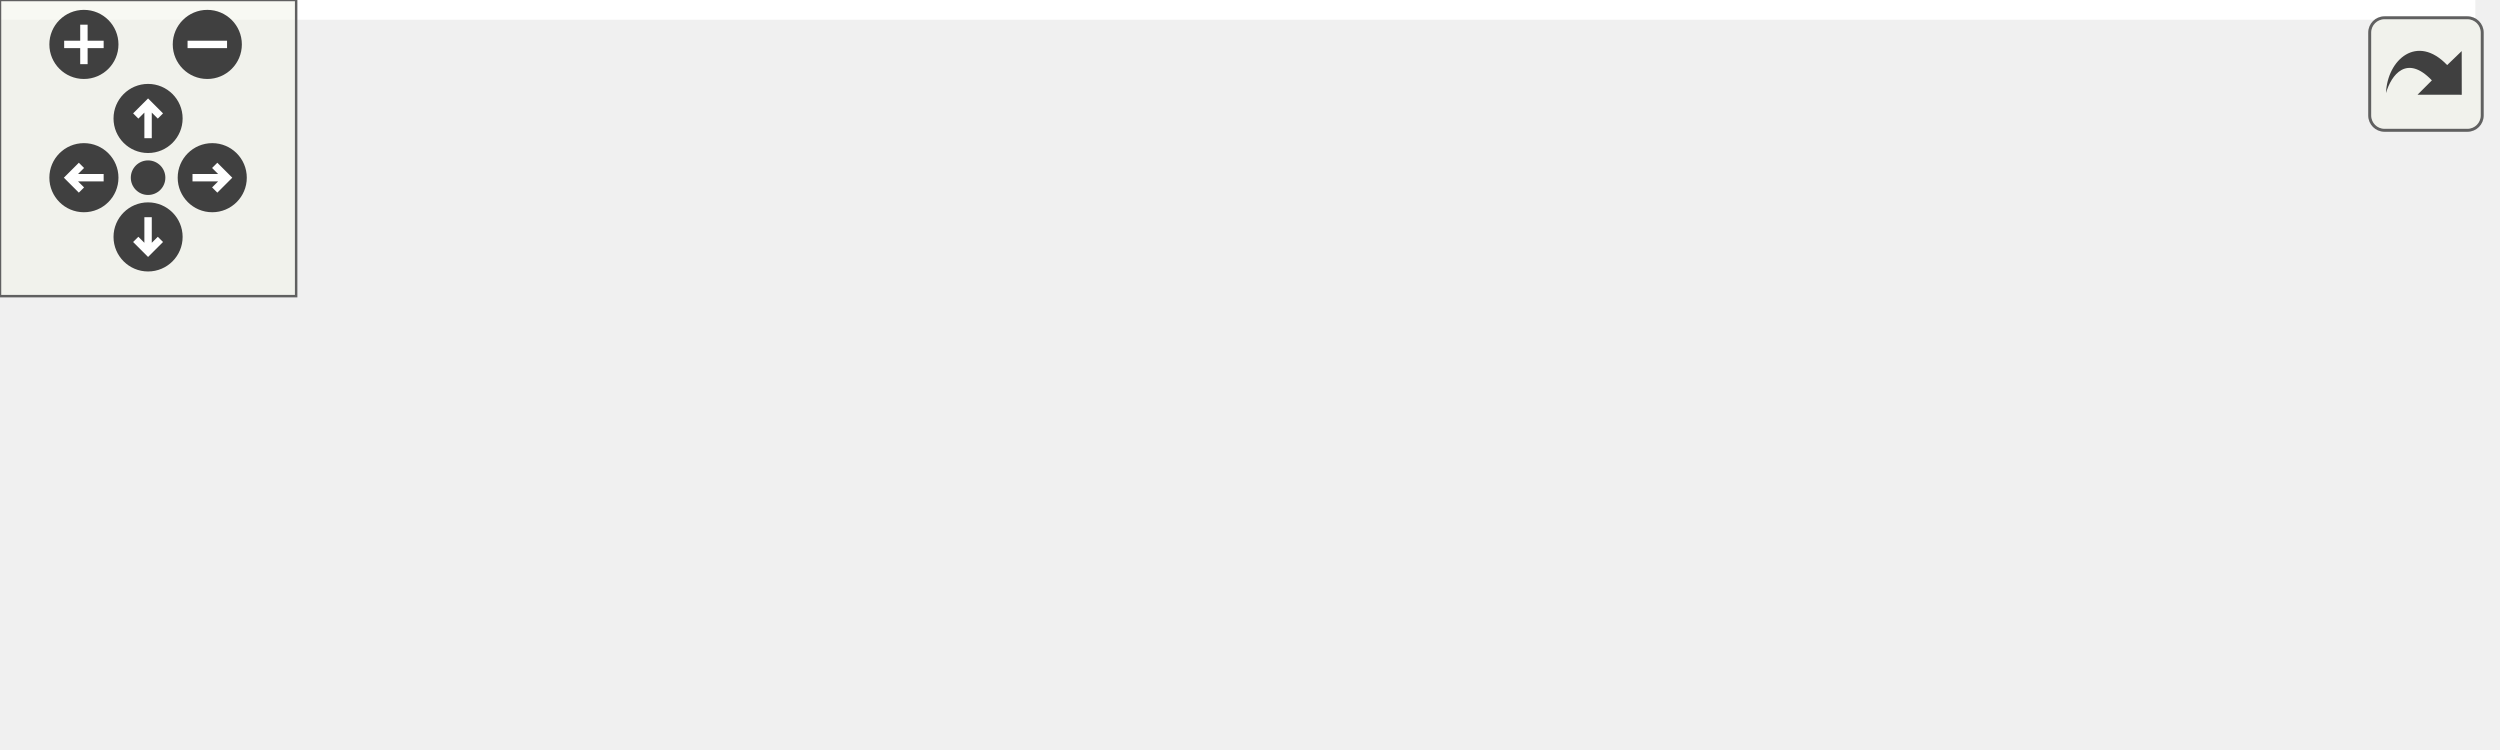
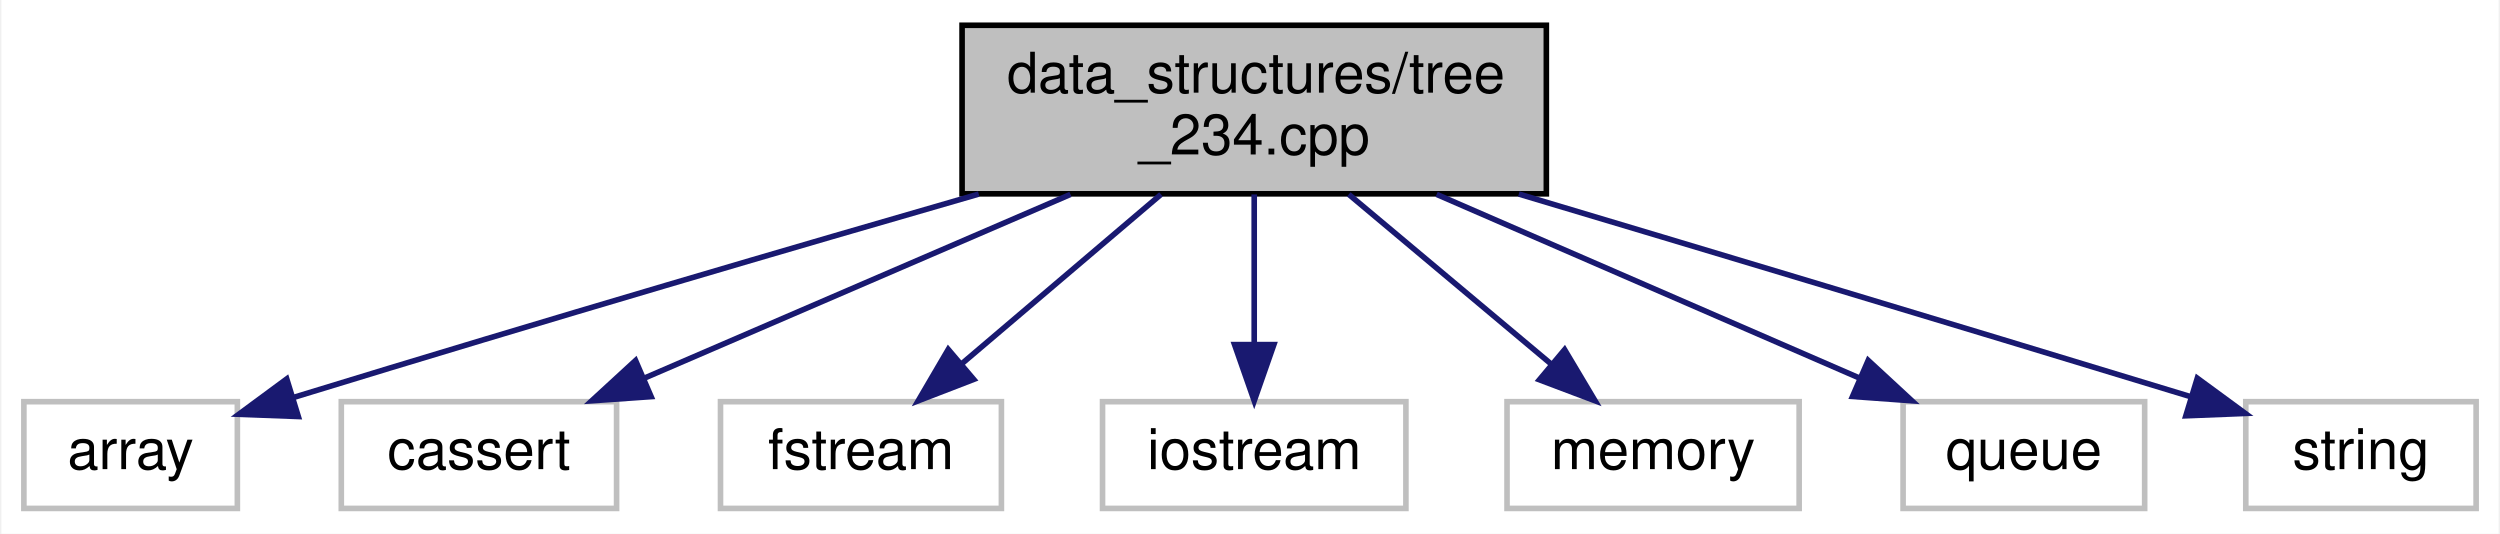
- <svg xmlns="http://www.w3.org/2000/svg" xmlns:xlink="http://www.w3.org/1999/xlink" id="main" version="1.1" xml:space="preserve">
-   <style type="text/css">
- .edge:hover path { stroke: red; }
- .edge:hover polygon { stroke: red; fill: red; }
- </style>
-   <defs>
-     <circle id="rim" cx="0" cy="0" r="7" />
-     <circle id="rim2" cx="0" cy="0" r="3.5" />
-     <g id="zoomPlus">
-       <use xlink:href="#rim" fill="#404040">
-         <set attributeName="fill" to="#808080" begin="zoomplus.mouseover" end="zoomplus.mouseout" />
-       </use>
-       <path d="M-4,0h8M0,-4v8" fill="none" stroke="white" stroke-width="1.5" pointer-events="none" />
-     </g>
-     <g id="zoomMin">
-       <use xlink:href="#rim" fill="#404040">
-         <set attributeName="fill" to="#808080" begin="zoomminus.mouseover" end="zoomminus.mouseout" />
-       </use>
-       <path d="M-4,0h8" fill="none" stroke="white" stroke-width="1.5" pointer-events="none" />
-     </g>
-     <g id="dirArrow">
-       <path fill="none" stroke="white" stroke-width="1.5" d="M0,-3.0v7 M-2.5,-0.5L0,-3.0L2.5,-0.5" />
-     </g>
-     <g id="resetDef">
-       <use xlink:href="#rim2" fill="#404040">
-         <set attributeName="fill" to="#808080" begin="reset.mouseover" end="reset.mouseout" />
-       </use>
-     </g>
-   </defs>
-   <svg id="graph" class="graph">
-     <g id="viewport">
-       <polygon fill="white" stroke="transparent" points="-4,4 -4,-91 501.5,-91 501.5,4 -4,4" />
-       <g id="node1" class="node">
-         <g id="a_node1">
-           <a xlink:title="A demo 2-3-4 tree implementation.">
-             <polygon fill="#bfbfbf" stroke="black" points="193,-56.5 193,-86.5 297,-86.5 297,-56.5 193,-56.5" />
-             <text text-anchor="start" x="201" y="-74.5" font-family="Helvetica,sans-Serif" font-size="10.00">data_structures/tree</text>
-             <text text-anchor="middle" x="245" y="-63.5" font-family="Helvetica,sans-Serif" font-size="10.00">_234.cpp</text>
-           </a>
-         </g>
-       </g>
-       <g id="node2" class="node">
-         <g id="a_node2">
-           <a xlink:title=" ">
-             <polygon fill="white" stroke="#bfbfbf" points="0,-0.5 0,-19.5 38,-19.5 38,-0.5 0,-0.5" />
-             <text text-anchor="middle" x="19" y="-7.5" font-family="Helvetica,sans-Serif" font-size="10.00">array</text>
-           </a>
-         </g>
-       </g>
-       <g id="edge1" class="edge">
-         <path fill="none" stroke="midnightblue" d="M192.65,-58.08C154.87,-48.9 102.44,-35.73 48.05,-20.18" />
-         <polygon fill="midnightblue" stroke="midnightblue" points="48.81,-16.76 38.23,-17.35 46.87,-23.48 48.81,-16.76" />
-       </g>
-       <g id="node3" class="node">
-         <g id="a_node3">
-           <a xlink:title=" ">
-             <polygon fill="white" stroke="#bfbfbf" points="56.5,-0.5 56.5,-19.5 105.5,-19.5 105.5,-0.5 56.5,-0.5" />
-             <text text-anchor="middle" x="81" y="-7.5" font-family="Helvetica,sans-Serif" font-size="10.00">cassert</text>
-           </a>
-         </g>
-       </g>
-       <g id="edge2" class="edge">
-         <path fill="none" stroke="midnightblue" d="M206.13,-56.4C178.25,-46.28 141.06,-32.79 114.49,-23.15" />
-         <polygon fill="midnightblue" stroke="midnightblue" points="115.46,-19.78 104.86,-19.66 113.07,-26.36 115.46,-19.78" />
-       </g>
-       <g id="node4" class="node">
-         <g id="a_node4">
-           <a xlink:title=" ">
-             <polygon fill="white" stroke="#bfbfbf" points="123.5,-0.5 123.5,-19.5 166.5,-19.5 166.5,-0.5 123.5,-0.5" />
-             <text text-anchor="middle" x="145" y="-7.5" font-family="Helvetica,sans-Serif" font-size="10.00">cstdio</text>
-           </a>
-         </g>
-       </g>
-       <g id="edge3" class="edge">
-         <path fill="none" stroke="midnightblue" d="M221.3,-56.4C205.27,-46.86 184.2,-34.32 168.26,-24.84" />
-         <polygon fill="midnightblue" stroke="midnightblue" points="169.93,-21.76 159.55,-19.66 166.36,-27.78 169.93,-21.76" />
-       </g>
-       <g id="node5" class="node">
-         <g id="a_node5">
-           <a xlink:title=" ">
-             <polygon fill="white" stroke="#bfbfbf" points="185,-0.5 185,-19.5 235,-19.5 235,-0.5 185,-0.5" />
-             <text text-anchor="middle" x="210" y="-7.5" font-family="Helvetica,sans-Serif" font-size="10.00">fstream</text>
-           </a>
-         </g>
-       </g>
-       <g id="edge4" class="edge">
-         <path fill="none" stroke="midnightblue" d="M236.71,-56.4C231.78,-48.02 225.49,-37.33 220.25,-28.42" />
-         <polygon fill="midnightblue" stroke="midnightblue" points="223.18,-26.5 215.09,-19.66 217.15,-30.05 223.18,-26.5" />
-       </g>
-       <g id="node6" class="node">
-         <g id="a_node6">
-           <a xlink:title=" ">
-             <polygon fill="white" stroke="#bfbfbf" points="253,-0.5 253,-19.5 307,-19.5 307,-0.5 253,-0.5" />
-             <text text-anchor="middle" x="280" y="-7.5" font-family="Helvetica,sans-Serif" font-size="10.00">iostream</text>
-           </a>
-         </g>
-       </g>
-       <g id="edge5" class="edge">
-         <path fill="none" stroke="midnightblue" d="M253.29,-56.4C258.22,-48.02 264.51,-37.33 269.75,-28.42" />
-         <polygon fill="midnightblue" stroke="midnightblue" points="272.85,-30.05 274.91,-19.66 266.82,-26.5 272.85,-30.05" />
-       </g>
-       <g id="node7" class="node">
-         <g id="a_node7">
-           <a xlink:title=" ">
-             <polygon fill="white" stroke="#bfbfbf" points="325,-0.5 325,-19.5 377,-19.5 377,-0.5 325,-0.5" />
-             <text text-anchor="middle" x="351" y="-7.5" font-family="Helvetica,sans-Serif" font-size="10.00">memory</text>
-           </a>
-         </g>
-       </g>
-       <g id="edge6" class="edge">
-         <path fill="none" stroke="midnightblue" d="M270.12,-56.4C287.27,-46.77 309.86,-34.09 326.81,-24.58" />
-         <polygon fill="midnightblue" stroke="midnightblue" points="328.57,-27.6 335.58,-19.66 325.14,-21.5 328.57,-27.6" />
-       </g>
-       <g id="node8" class="node">
-         <g id="a_node8">
-           <a xlink:title=" ">
-             <polygon fill="white" stroke="#bfbfbf" points="395.5,-0.5 395.5,-19.5 438.5,-19.5 438.5,-0.5 395.5,-0.5" />
-             <text text-anchor="middle" x="417" y="-7.5" font-family="Helvetica,sans-Serif" font-size="10.00">queue</text>
-           </a>
-         </g>
-       </g>
-       <g id="edge7" class="edge">
-         <path fill="none" stroke="midnightblue" d="M285.76,-56.4C316.37,-45.81 357.68,-31.52 385.71,-21.82" />
-         <polygon fill="midnightblue" stroke="midnightblue" points="387.09,-25.05 395.4,-18.47 384.8,-18.43 387.09,-25.05" />
-       </g>
-       <g id="node9" class="node">
-         <g id="a_node9">
-           <a xlink:title=" ">
-             <polygon fill="white" stroke="#bfbfbf" points="456.5,-0.5 456.5,-19.5 497.5,-19.5 497.5,-0.5 456.5,-0.5" />
-             <text text-anchor="middle" x="477" y="-7.5" font-family="Helvetica,sans-Serif" font-size="10.00">string</text>
-           </a>
-         </g>
-       </g>
-       <g id="edge8" class="edge">
-         <path fill="none" stroke="midnightblue" d="M297.37,-58.34C336.24,-49.12 390.75,-35.77 446.72,-20.25" />
-         <polygon fill="midnightblue" stroke="midnightblue" points="447.76,-23.6 456.45,-17.54 445.87,-16.85 447.76,-23.6" />
+ <svg xmlns="http://www.w3.org/2000/svg" xmlns:xlink="http://www.w3.org/1999/xlink" width="445pt" height="95pt" viewBox="0.00 0.00 444.50 95.00">
+   <g id="graph0" class="graph" transform="scale(1 1) rotate(0) translate(4 91)">
+     <polygon fill="white" stroke="transparent" points="-4,4 -4,-91 440.5,-91 440.5,4 -4,4" />
+     <g id="node1" class="node">
+       <g id="a_node1">
+         <a xlink:title="A demo 2-3-4 tree implementation.">
+           <polygon fill="#bfbfbf" stroke="black" points="167,-56.5 167,-86.5 271,-86.5 271,-56.5 167,-56.5" />
+           <text text-anchor="start" x="175" y="-74.5" font-family="Helvetica,sans-Serif" font-size="10.00">data_structures/tree</text>
+           <text text-anchor="middle" x="219" y="-63.5" font-family="Helvetica,sans-Serif" font-size="10.00">_234.cpp</text>
+         </a>
      </g>
    </g>
-   </svg>
-   <g id="navigator" transform="translate(0 0)" fill="#404254">
-     <rect fill="#f2f5e9" fill-opacity="0.5" stroke="#606060" stroke-width=".5" x="0" y="0" width="60" height="60" />
-     <use id="zoomplus" xlink:href="#zoomPlus" x="17" y="9" />
-     <use id="zoomminus" xlink:href="#zoomMin" x="42" y="9" />
-     <use id="reset" xlink:href="#resetDef" x="30" y="36" />
-     <g id="arrowUp" xlink:href="#dirArrow" transform="translate(30 24)">
-       <use xlink:href="#rim" fill="#404040">
-         <set attributeName="fill" to="#808080" begin="arrowUp.mouseover" end="arrowUp.mouseout" />
-       </use>
-       <path fill="none" stroke="white" stroke-width="1.5" d="M0,-3.0v7 M-2.5,-0.5L0,-3.0L2.5,-0.5" />
+     <g id="node2" class="node">
+       <g id="a_node2">
+         <a xlink:title=" ">
+           <polygon fill="white" stroke="#bfbfbf" points="0,-0.5 0,-19.5 38,-19.5 38,-0.5 0,-0.5" />
+           <text text-anchor="middle" x="19" y="-7.5" font-family="Helvetica,sans-Serif" font-size="10.00">array</text>
+         </a>
+       </g>
    </g>
-     <g id="arrowRight" xlink:href="#dirArrow" transform="rotate(90) translate(36 -43)">
-       <use xlink:href="#rim" fill="#404040">
-         <set attributeName="fill" to="#808080" begin="arrowRight.mouseover" end="arrowRight.mouseout" />
-       </use>
-       <path fill="none" stroke="white" stroke-width="1.5" d="M0,-3.0v7 M-2.5,-0.5L0,-3.0L2.5,-0.5" />
+     <g id="edge1" class="edge">
+       <path fill="none" stroke="midnightblue" d="M169.97,-56.46C137.72,-47.15 94.37,-34.48 47.91,-20.23" />
+       <polygon fill="midnightblue" stroke="midnightblue" points="48.85,-16.86 38.26,-17.26 46.79,-23.55 48.85,-16.86" />
    </g>
-     <g id="arrowDown" xlink:href="#dirArrow" transform="rotate(180) translate(-30 -48)">
-       <use xlink:href="#rim" fill="#404040">
-         <set attributeName="fill" to="#808080" begin="arrowDown.mouseover" end="arrowDown.mouseout" />
-       </use>
-       <path fill="none" stroke="white" stroke-width="1.5" d="M0,-3.0v7 M-2.5,-0.5L0,-3.0L2.5,-0.5" />
+     <g id="node3" class="node">
+       <g id="a_node3">
+         <a xlink:title=" ">
+           <polygon fill="white" stroke="#bfbfbf" points="56.5,-0.5 56.5,-19.5 105.5,-19.5 105.5,-0.5 56.5,-0.5" />
+           <text text-anchor="middle" x="81" y="-7.5" font-family="Helvetica,sans-Serif" font-size="10.00">cassert</text>
+         </a>
+       </g>
    </g>
-     <g id="arrowLeft" xlink:href="#dirArrow" transform="rotate(270) translate(-36 17)">
-       <use xlink:href="#rim" fill="#404040">
-         <set attributeName="fill" to="#808080" begin="arrowLeft.mouseover" end="arrowLeft.mouseout" />
-       </use>
-       <path fill="none" stroke="white" stroke-width="1.5" d="M0,-3.0v7 M-2.5,-0.5L0,-3.0L2.5,-0.5" />
+     <g id="edge2" class="edge">
+       <path fill="none" stroke="midnightblue" d="M186.3,-56.4C163.25,-46.46 132.64,-33.26 110.37,-23.66" />
+       <polygon fill="midnightblue" stroke="midnightblue" points="111.65,-20.4 101.08,-19.66 108.88,-26.83 111.65,-20.4" />
+     </g>
+     <g id="node4" class="node">
+       <g id="a_node4">
+         <a xlink:title=" ">
+           <polygon fill="white" stroke="#bfbfbf" points="124,-0.5 124,-19.5 174,-19.5 174,-0.5 124,-0.5" />
+           <text text-anchor="middle" x="149" y="-7.5" font-family="Helvetica,sans-Serif" font-size="10.00">fstream</text>
+         </a>
+       </g>
+     </g>
+     <g id="edge3" class="edge">
+       <path fill="none" stroke="midnightblue" d="M202.41,-56.4C191.71,-47.31 177.81,-35.49 166.87,-26.19" />
+       <polygon fill="midnightblue" stroke="midnightblue" points="169.07,-23.47 159.19,-19.66 164.54,-28.8 169.07,-23.47" />
+     </g>
+     <g id="node5" class="node">
+       <g id="a_node5">
+         <a xlink:title=" ">
+           <polygon fill="white" stroke="#bfbfbf" points="192,-0.5 192,-19.5 246,-19.5 246,-0.5 192,-0.5" />
+           <text text-anchor="middle" x="219" y="-7.5" font-family="Helvetica,sans-Serif" font-size="10.00">iostream</text>
+         </a>
+       </g>
+     </g>
+     <g id="edge4" class="edge">
+       <path fill="none" stroke="midnightblue" d="M219,-56.4C219,-48.47 219,-38.46 219,-29.86" />
+       <polygon fill="midnightblue" stroke="midnightblue" points="222.5,-29.66 219,-19.66 215.5,-29.66 222.5,-29.66" />
+     </g>
+     <g id="node6" class="node">
+       <g id="a_node6">
+         <a xlink:title=" ">
+           <polygon fill="white" stroke="#bfbfbf" points="264,-0.5 264,-19.5 316,-19.5 316,-0.5 264,-0.5" />
+           <text text-anchor="middle" x="290" y="-7.5" font-family="Helvetica,sans-Serif" font-size="10.00">memory</text>
+         </a>
+       </g>
+     </g>
+     <g id="edge5" class="edge">
+       <path fill="none" stroke="midnightblue" d="M235.83,-56.4C246.67,-47.31 260.78,-35.49 271.87,-26.19" />
+       <polygon fill="midnightblue" stroke="midnightblue" points="274.25,-28.76 279.67,-19.66 269.76,-23.4 274.25,-28.76" />
+     </g>
+     <g id="node7" class="node">
+       <g id="a_node7">
+         <a xlink:title=" ">
+           <polygon fill="white" stroke="#bfbfbf" points="334.5,-0.5 334.5,-19.5 377.5,-19.5 377.5,-0.5 334.5,-0.5" />
+           <text text-anchor="middle" x="356" y="-7.5" font-family="Helvetica,sans-Serif" font-size="10.00">queue</text>
+         </a>
+       </g>
+     </g>
+     <g id="edge6" class="edge">
+       <path fill="none" stroke="midnightblue" d="M251.47,-56.4C274.35,-46.46 304.73,-33.26 326.84,-23.66" />
+       <polygon fill="midnightblue" stroke="midnightblue" points="328.29,-26.85 336.07,-19.66 325.5,-20.43 328.29,-26.85" />
+     </g>
+     <g id="node8" class="node">
+       <g id="a_node8">
+         <a xlink:title=" ">
+           <polygon fill="white" stroke="#bfbfbf" points="395.5,-0.5 395.5,-19.5 436.5,-19.5 436.5,-0.5 395.5,-0.5" />
+           <text text-anchor="middle" x="416" y="-7.5" font-family="Helvetica,sans-Serif" font-size="10.00">string</text>
+         </a>
+       </g>
+     </g>
+     <g id="edge7" class="edge">
+       <path fill="none" stroke="midnightblue" d="M266.1,-56.46C297.56,-47.06 340.11,-34.29 385.65,-20.4" />
+       <polygon fill="midnightblue" stroke="midnightblue" points="386.87,-23.68 395.41,-17.41 384.83,-16.99 386.87,-23.68" />
    </g>
  </g>
-   <svg viewBox="0 0 15 15" width="100%" height="30px" preserveAspectRatio="xMaxYMin meet">
-     <g id="arrow_out" transform="scale(0.3 0.3)">
-       <a xlink:href="tree__234_8cpp__incl_org.svg" target="_base">
-         <rect id="button" ry="5" rx="5" y="6" x="6" height="38" width="38" fill="#f2f5e9" fill-opacity="0.5" stroke="#606060" stroke-width="1.0" />
-         <path id="arrow" d="M 11.5,31.437 C 11.94,20.098 22.043,11.323 32.159,21.979 L 37.069,17.246 C 37.069,17.246 37.088,32 37.088,32 L 22.16,31.978 C 22.16,31.978 26.998,27.14 26.998,27.14 C 18.529,18.264 13.292,25.23 11.5,31.437 z" style="fill:#404040;" />
-       </a>
-     </g>
-   </svg>
</svg>
